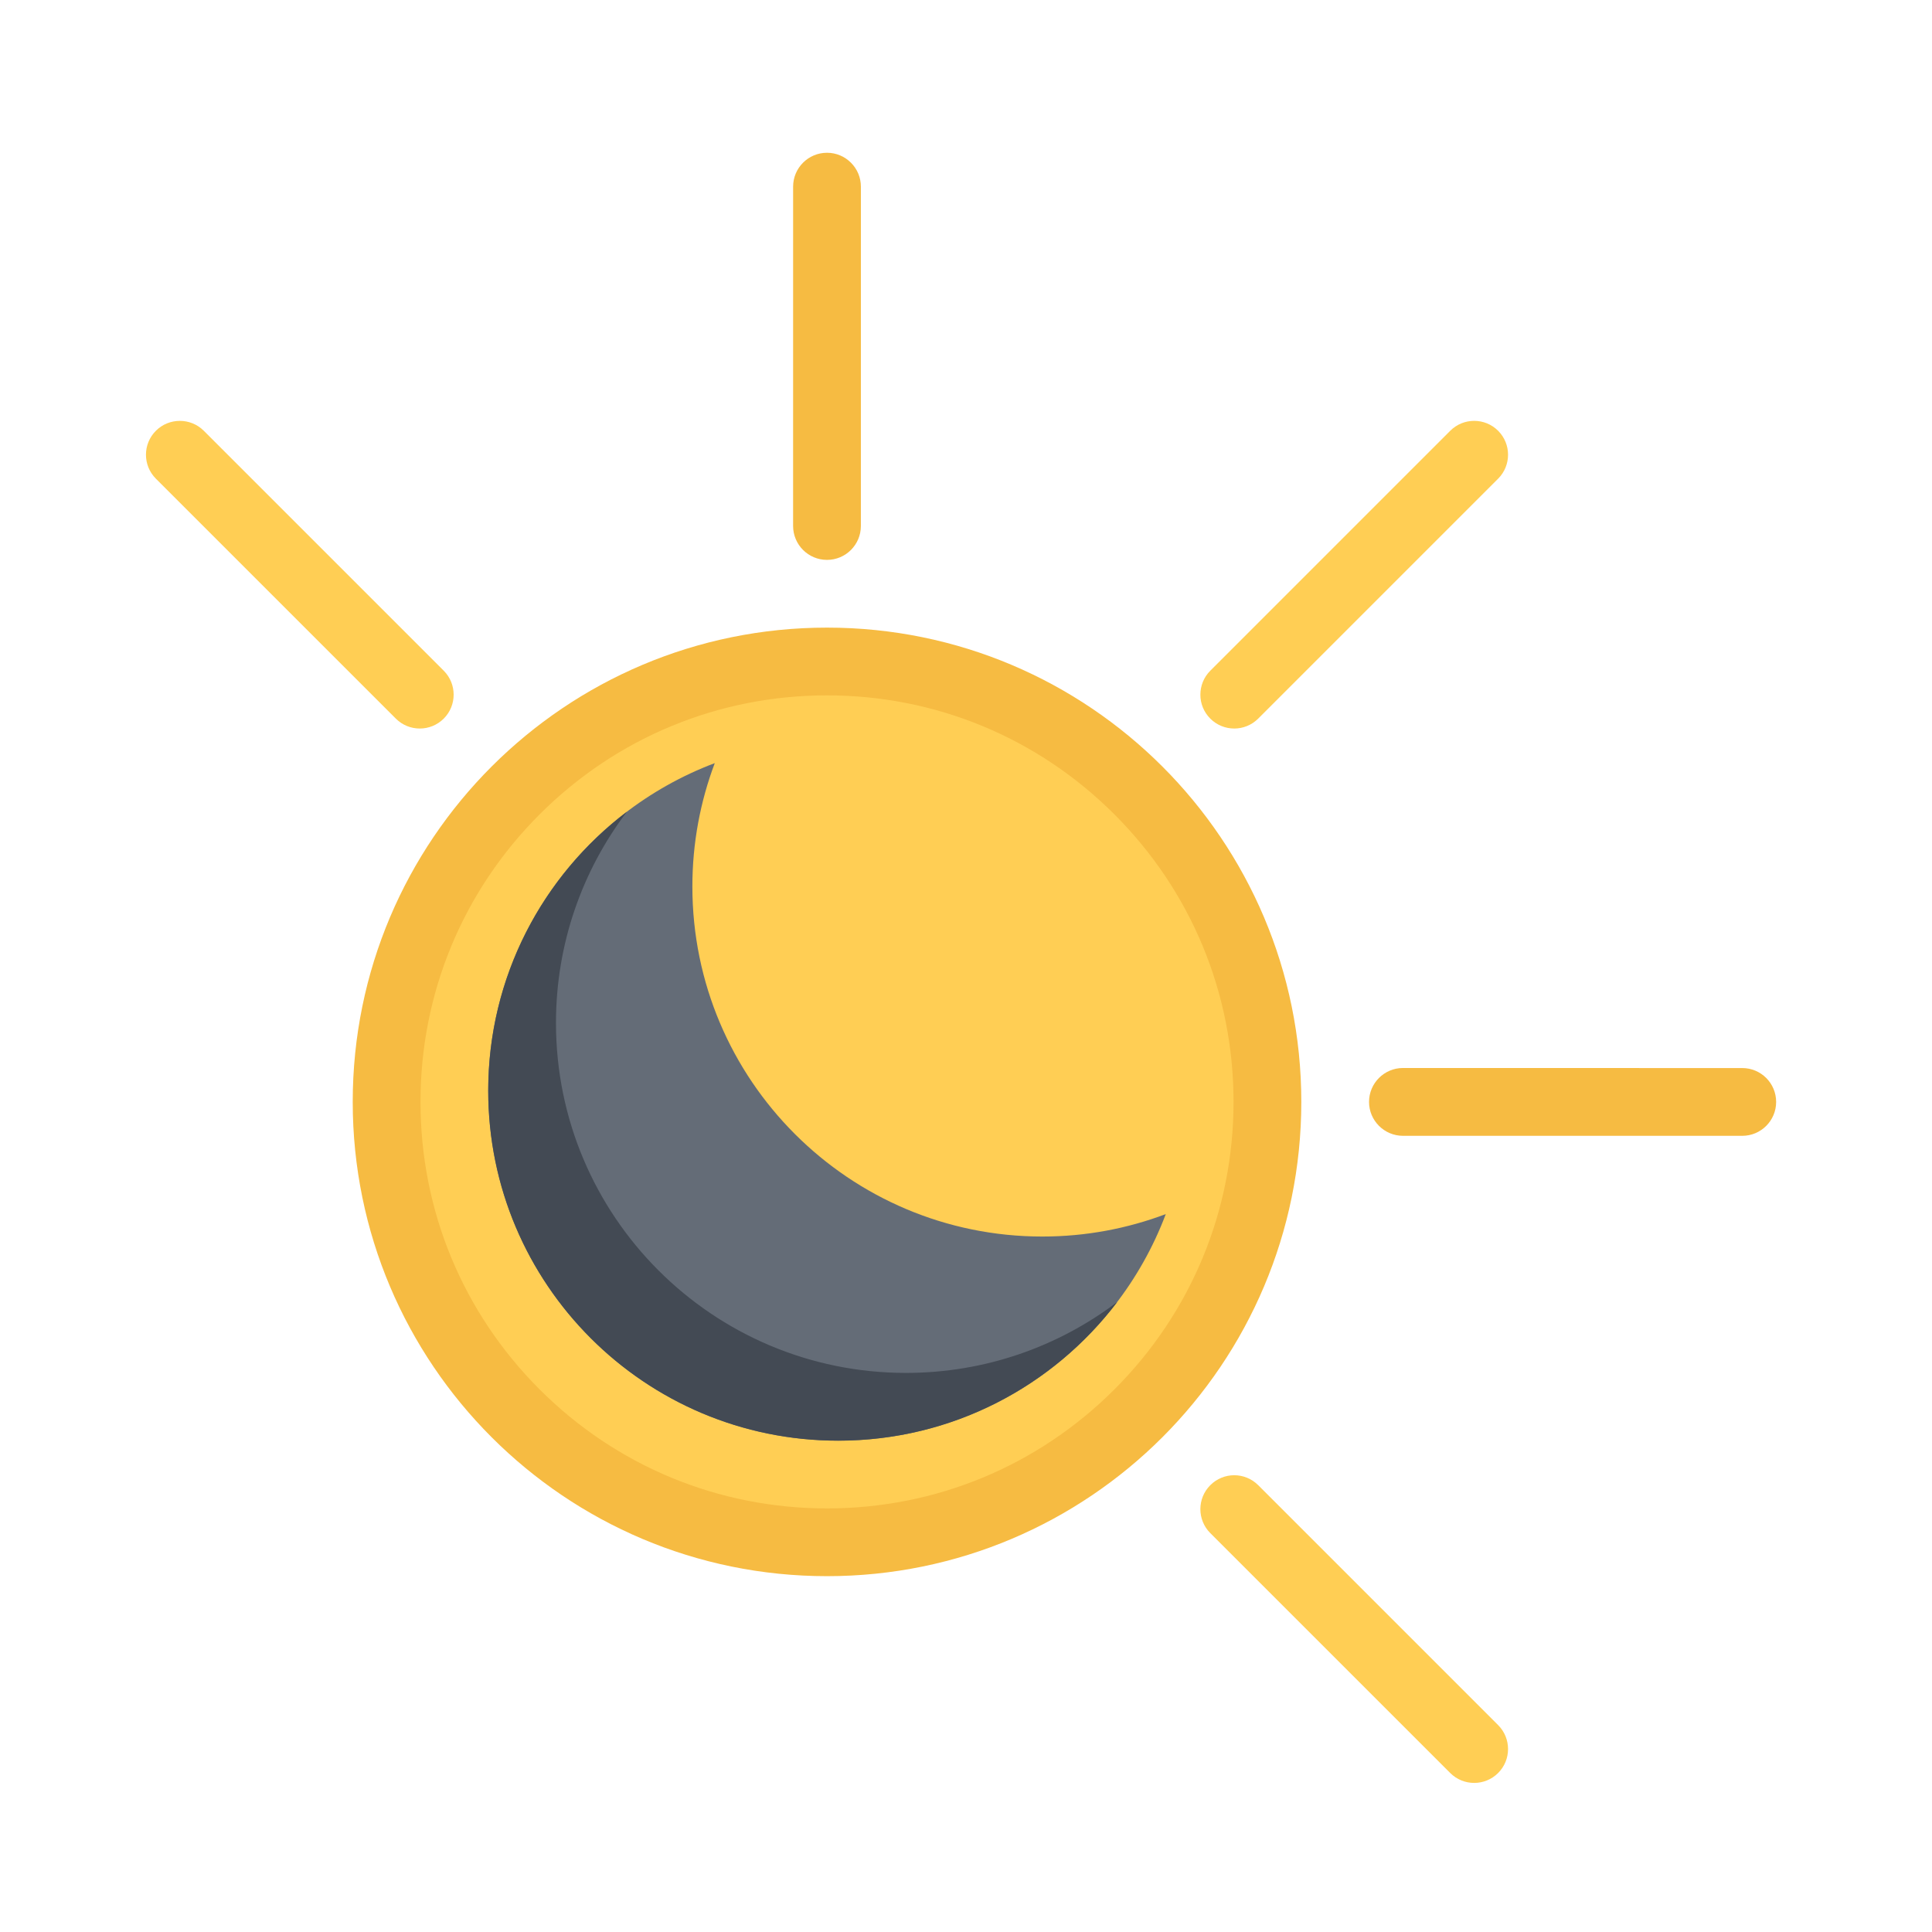
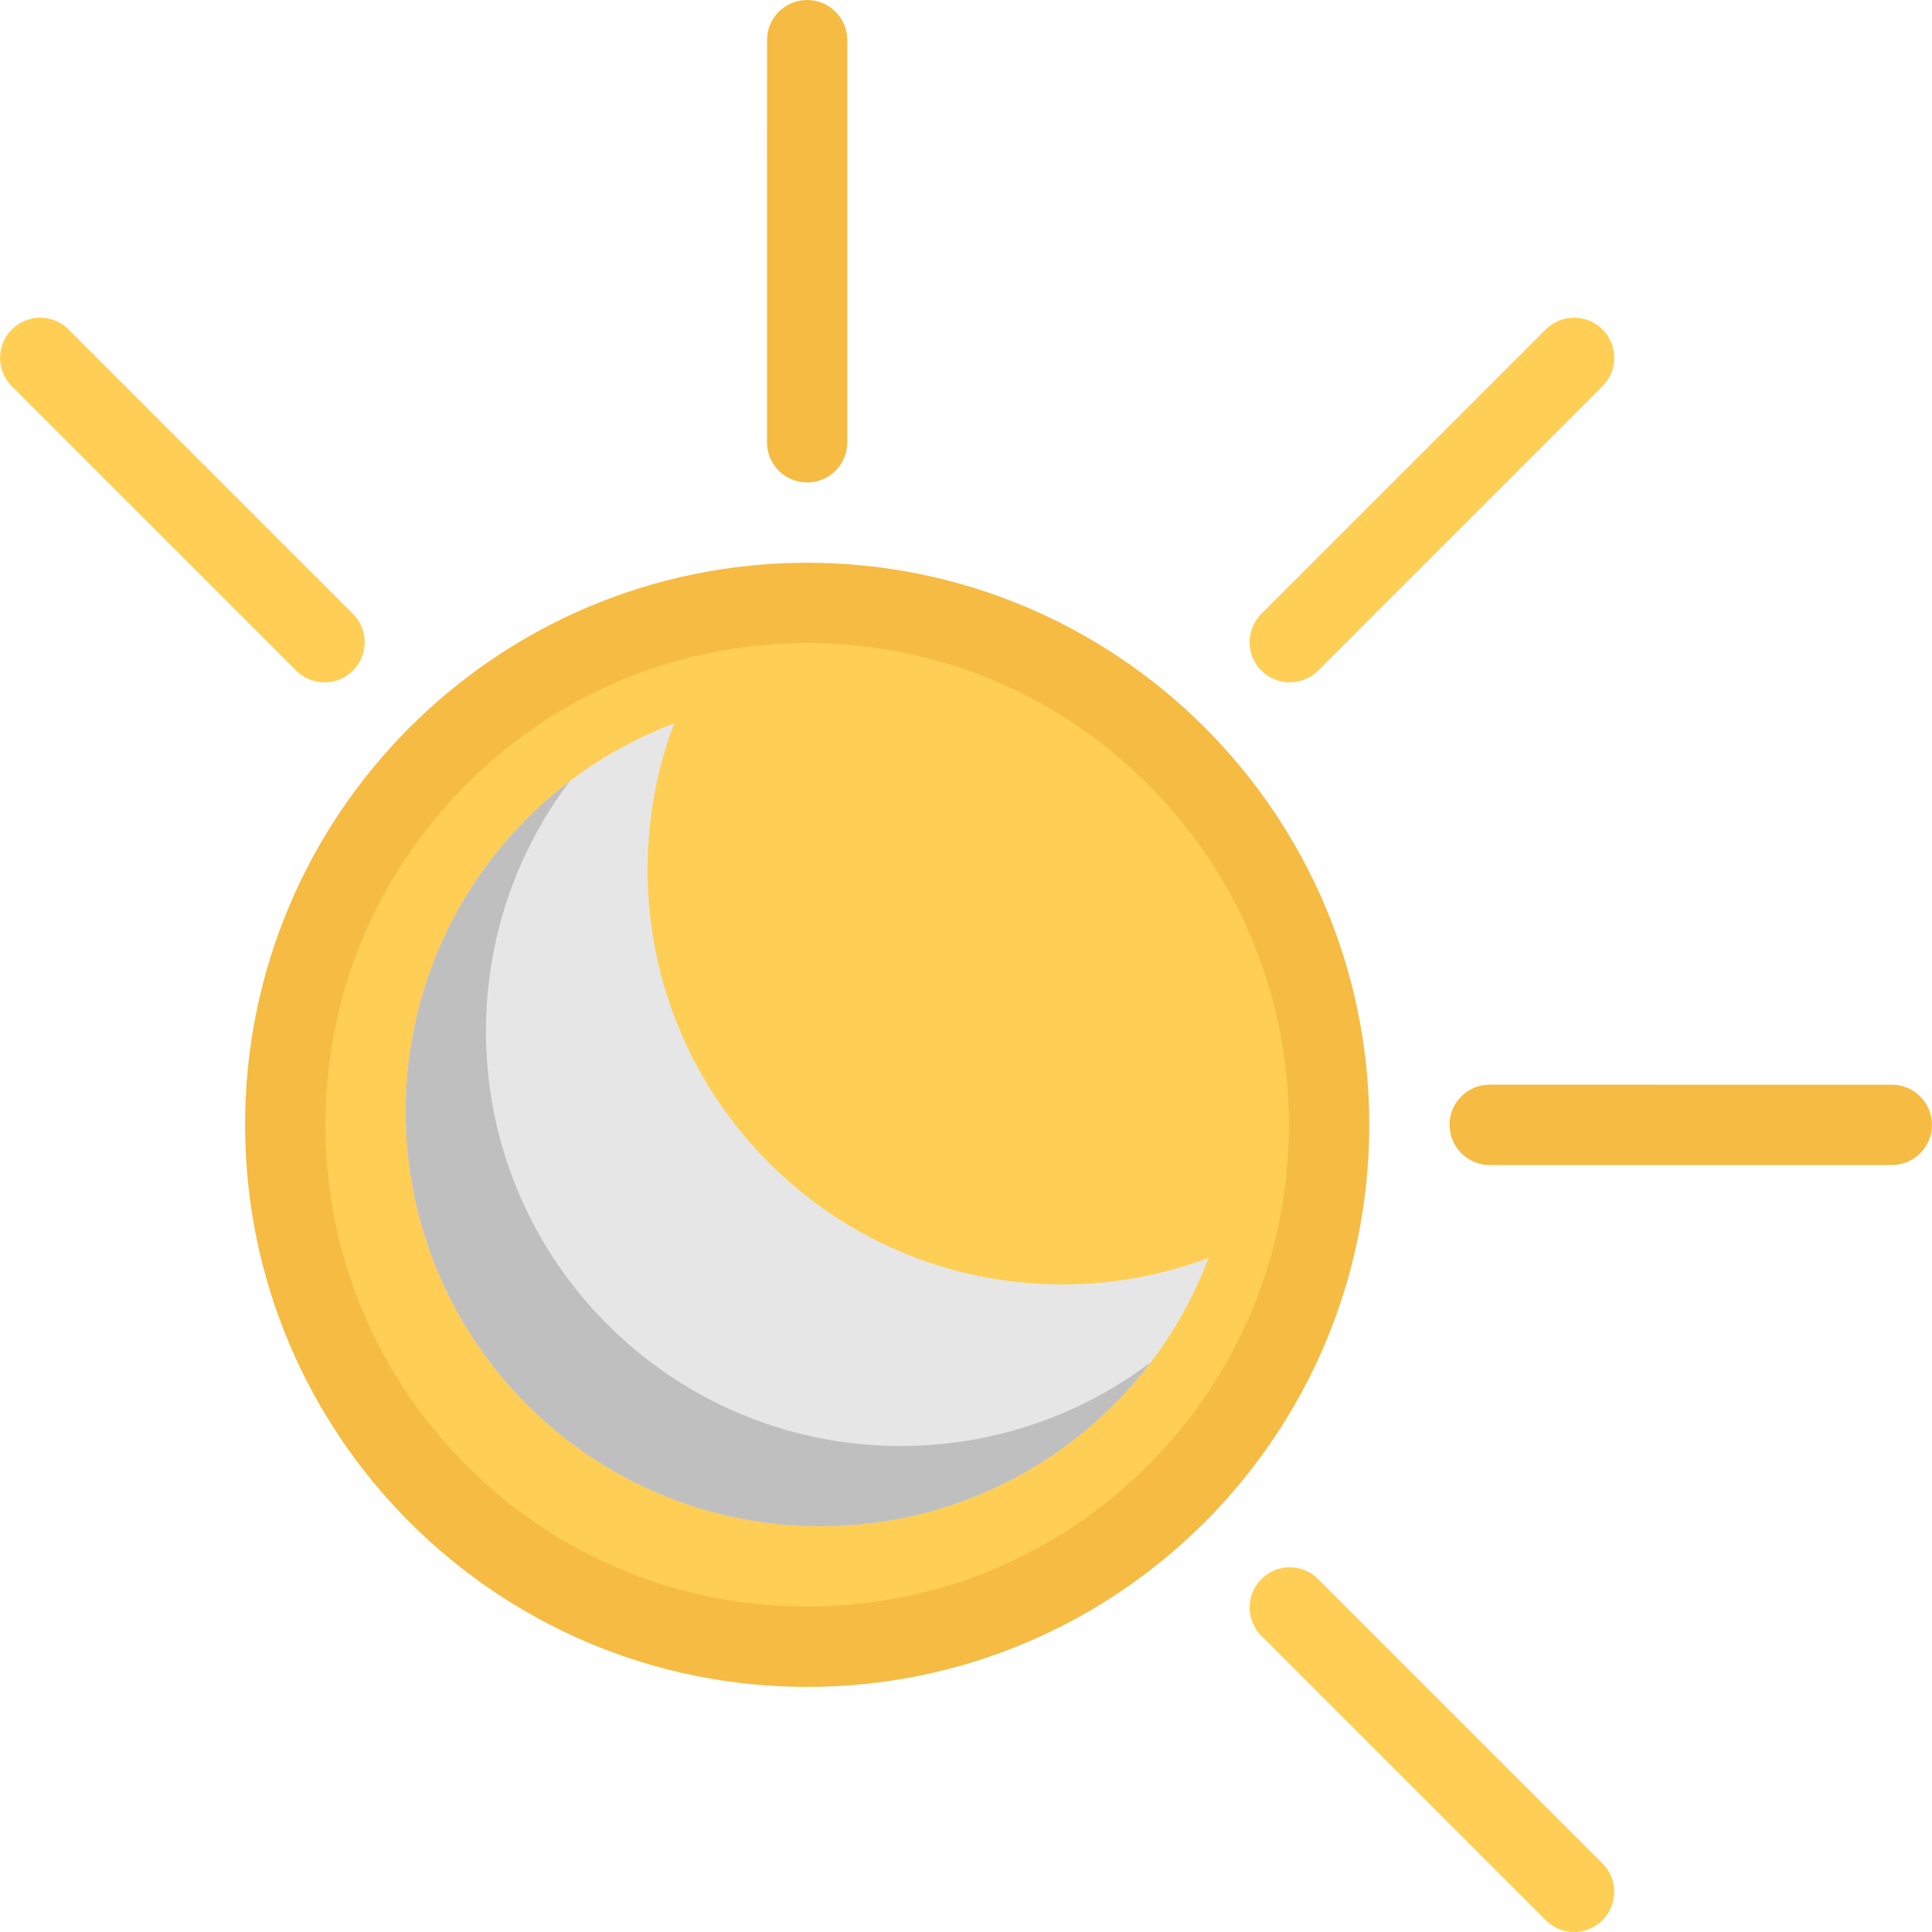
- <svg xmlns="http://www.w3.org/2000/svg" t="1665597777234" class="icon" viewBox="0 0 1024 1024" version="1.1" p-id="6314" width="16" height="16">
-   <path d="M451.03 86.25a17.84 17.84 0 0 1 5.26 12.68l-0.01 179.86c0 9.91-8.03 17.96-17.96 17.96-9.91 0-17.94-8.04-17.96-17.96l0.01-179.86c0-9.91 8.03-17.96 17.96-17.96 4.96 0 9.45 2.01 12.7 5.28z" fill="#F6BB42" p-id="6315" />
-   <path d="M95.32 223.07c4.6 0 9.19 1.74 12.7 5.25l127.17 127.17c7 7.01 7.01 18.38 0 25.39-7.01 7.01-18.39 7.01-25.39 0L82.62 253.71c-7.01-7.01-7.01-18.38 0-25.39 3.51-3.51 8.1-5.25 12.7-5.25zM654.17 781.9c4.6 0 9.19 1.77 12.7 5.27l127.17 127.17c7.01 7.01 7.01 18.38 0 25.39-7.01 7.01-18.38 7.01-25.39 0L641.47 812.57c-7-7.01-7-18.38 0.01-25.39 3.5-3.51 8.1-5.28 12.69-5.28z" fill="#FFCE54" p-id="6316" />
-   <path d="M730.89 571.33c3.24-3.24 7.74-5.27 12.7-5.27l179.84 0.03c9.91 0 17.96 8.02 17.96 17.96 0 9.91-8.04 17.96-17.96 17.96H743.58c-9.91-0.03-17.96-8.07-17.96-17.98 0.01-4.97 2.01-9.45 5.27-12.7z" fill="#F6BB42" p-id="6317" />
-   <path d="M636.23 368.2c-0.01-4.61 1.74-9.2 5.25-12.71l127.17-127.17c7.01-7.01 18.38-7.01 25.39 0 7.01 7.01 7.01 18.38 0 25.39L666.87 380.88c-7.01 7.01-18.38 7.01-25.39 0-3.51-3.51-5.27-8.1-5.25-12.68zM438.34 817.45c-128.71 0-233.43-104.71-233.43-233.43 0-128.7 104.72-233.41 233.43-233.41 128.7 0 233.42 104.71 233.42 233.41 0 128.72-104.72 233.43-233.42 233.43z" fill="#FFCE54" p-id="6318" />
-   <path d="M438.34 332.65c-138.84 0-251.39 112.54-251.39 251.36 0 138.85 112.55 251.39 251.39 251.39 138.83 0 251.38-112.54 251.38-251.39-0.01-138.82-112.56-251.36-251.38-251.36z m152.35 403.74c-40.7 40.69-94.8 63.1-152.35 63.1-57.56 0-111.67-22.41-152.36-63.1-40.7-40.71-63.11-94.82-63.11-152.38 0-57.54 22.41-111.64 63.11-152.35 40.7-40.69 94.8-63.1 152.36-63.1 57.55 0 111.66 22.41 152.35 63.1 40.7 40.71 63.11 94.82 63.11 152.35 0 57.56-22.41 111.67-63.11 152.38z" fill="#F6BB42" p-id="6319" />
-   <path d="M552.47 655.39c-102.44 0-185.5-83.06-185.5-185.5 0-23.04 4.2-45.09 11.88-65.42-70.16 26.45-120.08 94.21-120.08 173.63 0 102.44 83.05 185.47 185.5 185.47 79.41 0 147.17-49.89 173.62-120.08-20.35 7.68-42.39 11.9-65.42 11.9z" fill="#646C77" p-id="6320" />
-   <path d="M480.18 727.67c-102.45 0-185.5-83.03-185.5-185.47 0-42.08 14-80.87 37.59-111.98-44.65 33.88-73.5 87.51-73.5 147.9 0 102.44 83.05 185.47 185.5 185.47 60.37 0 114-28.85 147.87-73.49-31.11 23.56-69.9 37.57-111.96 37.57z" fill="#434A54" p-id="6321" />
+ <svg xmlns="http://www.w3.org/2000/svg" t="1667842276972" class="icon" viewBox="0 0 1024 1024" version="1.1" p-id="3480" data-spm-anchor-id="a313x.7781069.0.i30" width="16" height="16">
+   <path d="M442.863 6.258a21.204 21.204 0 0 1 6.234 15.032l-0.016 213.147c0 11.75-9.514 21.28-21.28 21.28-11.75 0-21.266-9.532-21.282-21.28l0.016-213.147c0-11.75 9.516-21.282 21.282-21.282a21.14 21.14 0 0 1 15.046 6.25z" fill="#F6BB42" p-id="3481" />
+   <path d="M21.302 168.408a21.18 21.18 0 0 1 15.046 6.218l150.712 150.71c8.296 8.312 8.312 21.782 0 30.094-8.312 8.312-21.796 8.312-30.092 0L6.257 204.717c-8.312-8.312-8.312-21.78 0-30.092a21.182 21.182 0 0 1 15.046-6.218zM683.616 830.691c5.438 0 10.876 2.094 15.032 6.25l150.712 150.71c8.312 8.312 8.312 21.782 0 30.094s-21.778 8.312-30.09 0l-150.712-150.71c-8.312-8.312-8.312-21.782 0-30.094a21.262 21.262 0 0 1 15.058-6.25z" fill="#FFCE54" p-id="3482" />
+   <path d="M774.521 581.138a21.21 21.21 0 0 1 15.032-6.25l213.145 0.032c11.75 0 21.282 9.5 21.282 21.282 0 11.75-9.532 21.28-21.282 21.28H789.55c-11.75-0.032-21.25-9.56-21.25-21.31 0-5.878 2.376-11.19 6.22-15.034z" fill="#F6BB42" p-id="3483" />
+   <path d="M662.338 340.4a21.06 21.06 0 0 1 6.218-15.062l150.712-150.71c8.312-8.312 21.778-8.312 30.09 0s8.312 21.78 0 30.092l-150.712 150.712c-8.312 8.312-21.778 8.312-30.09 0a21.048 21.048 0 0 1-6.218-15.032zM427.817 872.814c-152.54 0-276.644-124.09-276.644-276.644 0-152.524 124.104-276.614 276.644-276.614 152.522 0 276.61 124.088 276.61 276.614 0 152.554-124.088 276.644-276.61 276.644z" fill="#FFCE54" p-id="3484" />
+   <path d="M427.817 298.276c-164.54 0-297.924 133.37-297.924 297.894 0 164.554 133.384 297.924 297.924 297.924 164.522 0 297.922-133.37 297.922-297.924 0-164.524-133.4-297.894-297.922-297.894z m180.554 478.478c-48.249 48.217-112.355 74.781-180.554 74.781-68.215 0-132.338-26.562-180.572-74.781-48.231-48.247-74.793-112.371-74.793-180.584 0-68.185 26.562-132.308 74.793-180.556 48.233-48.215 112.355-74.779 180.572-74.779 68.199 0 132.304 26.562 180.554 74.779 48.249 48.247 74.807 112.371 74.807 180.556 0 68.213-26.558 132.336-74.807 180.584z" fill="#F6BB42" p-id="3485" data-spm-anchor-id="a313x.7781069.0.i28" class="" />
+   <path d="M563.057 680.759c-121.382 0-219.817-98.433-219.817-219.833 0-27.31 4.984-53.435 14.078-77.527-83.153 31.342-142.306 111.651-142.306 205.773 0 121.4 98.419 219.801 219.835 219.801 94.105 0 174.398-59.123 205.771-142.306a219.425 219.425 0 0 1-77.561 14.092z" fill="#e6e6e6" p-id="3486" data-spm-anchor-id="a313x.7781069.0.i26" class="" />
+   <path d="M477.408 766.41c-121.416 0-219.833-98.401-219.833-219.799 0-49.875 16.594-95.841 44.545-132.714-52.919 40.155-87.107 103.715-87.107 175.274 0 121.4 98.419 219.801 219.835 219.801 71.543 0 135.084-34.188 175.242-87.089-36.878 27.936-82.841 44.527-132.682 44.527z" fill="#bfbfbf" p-id="3487" data-spm-anchor-id="a313x.7781069.0.i27" class="" />
</svg>
